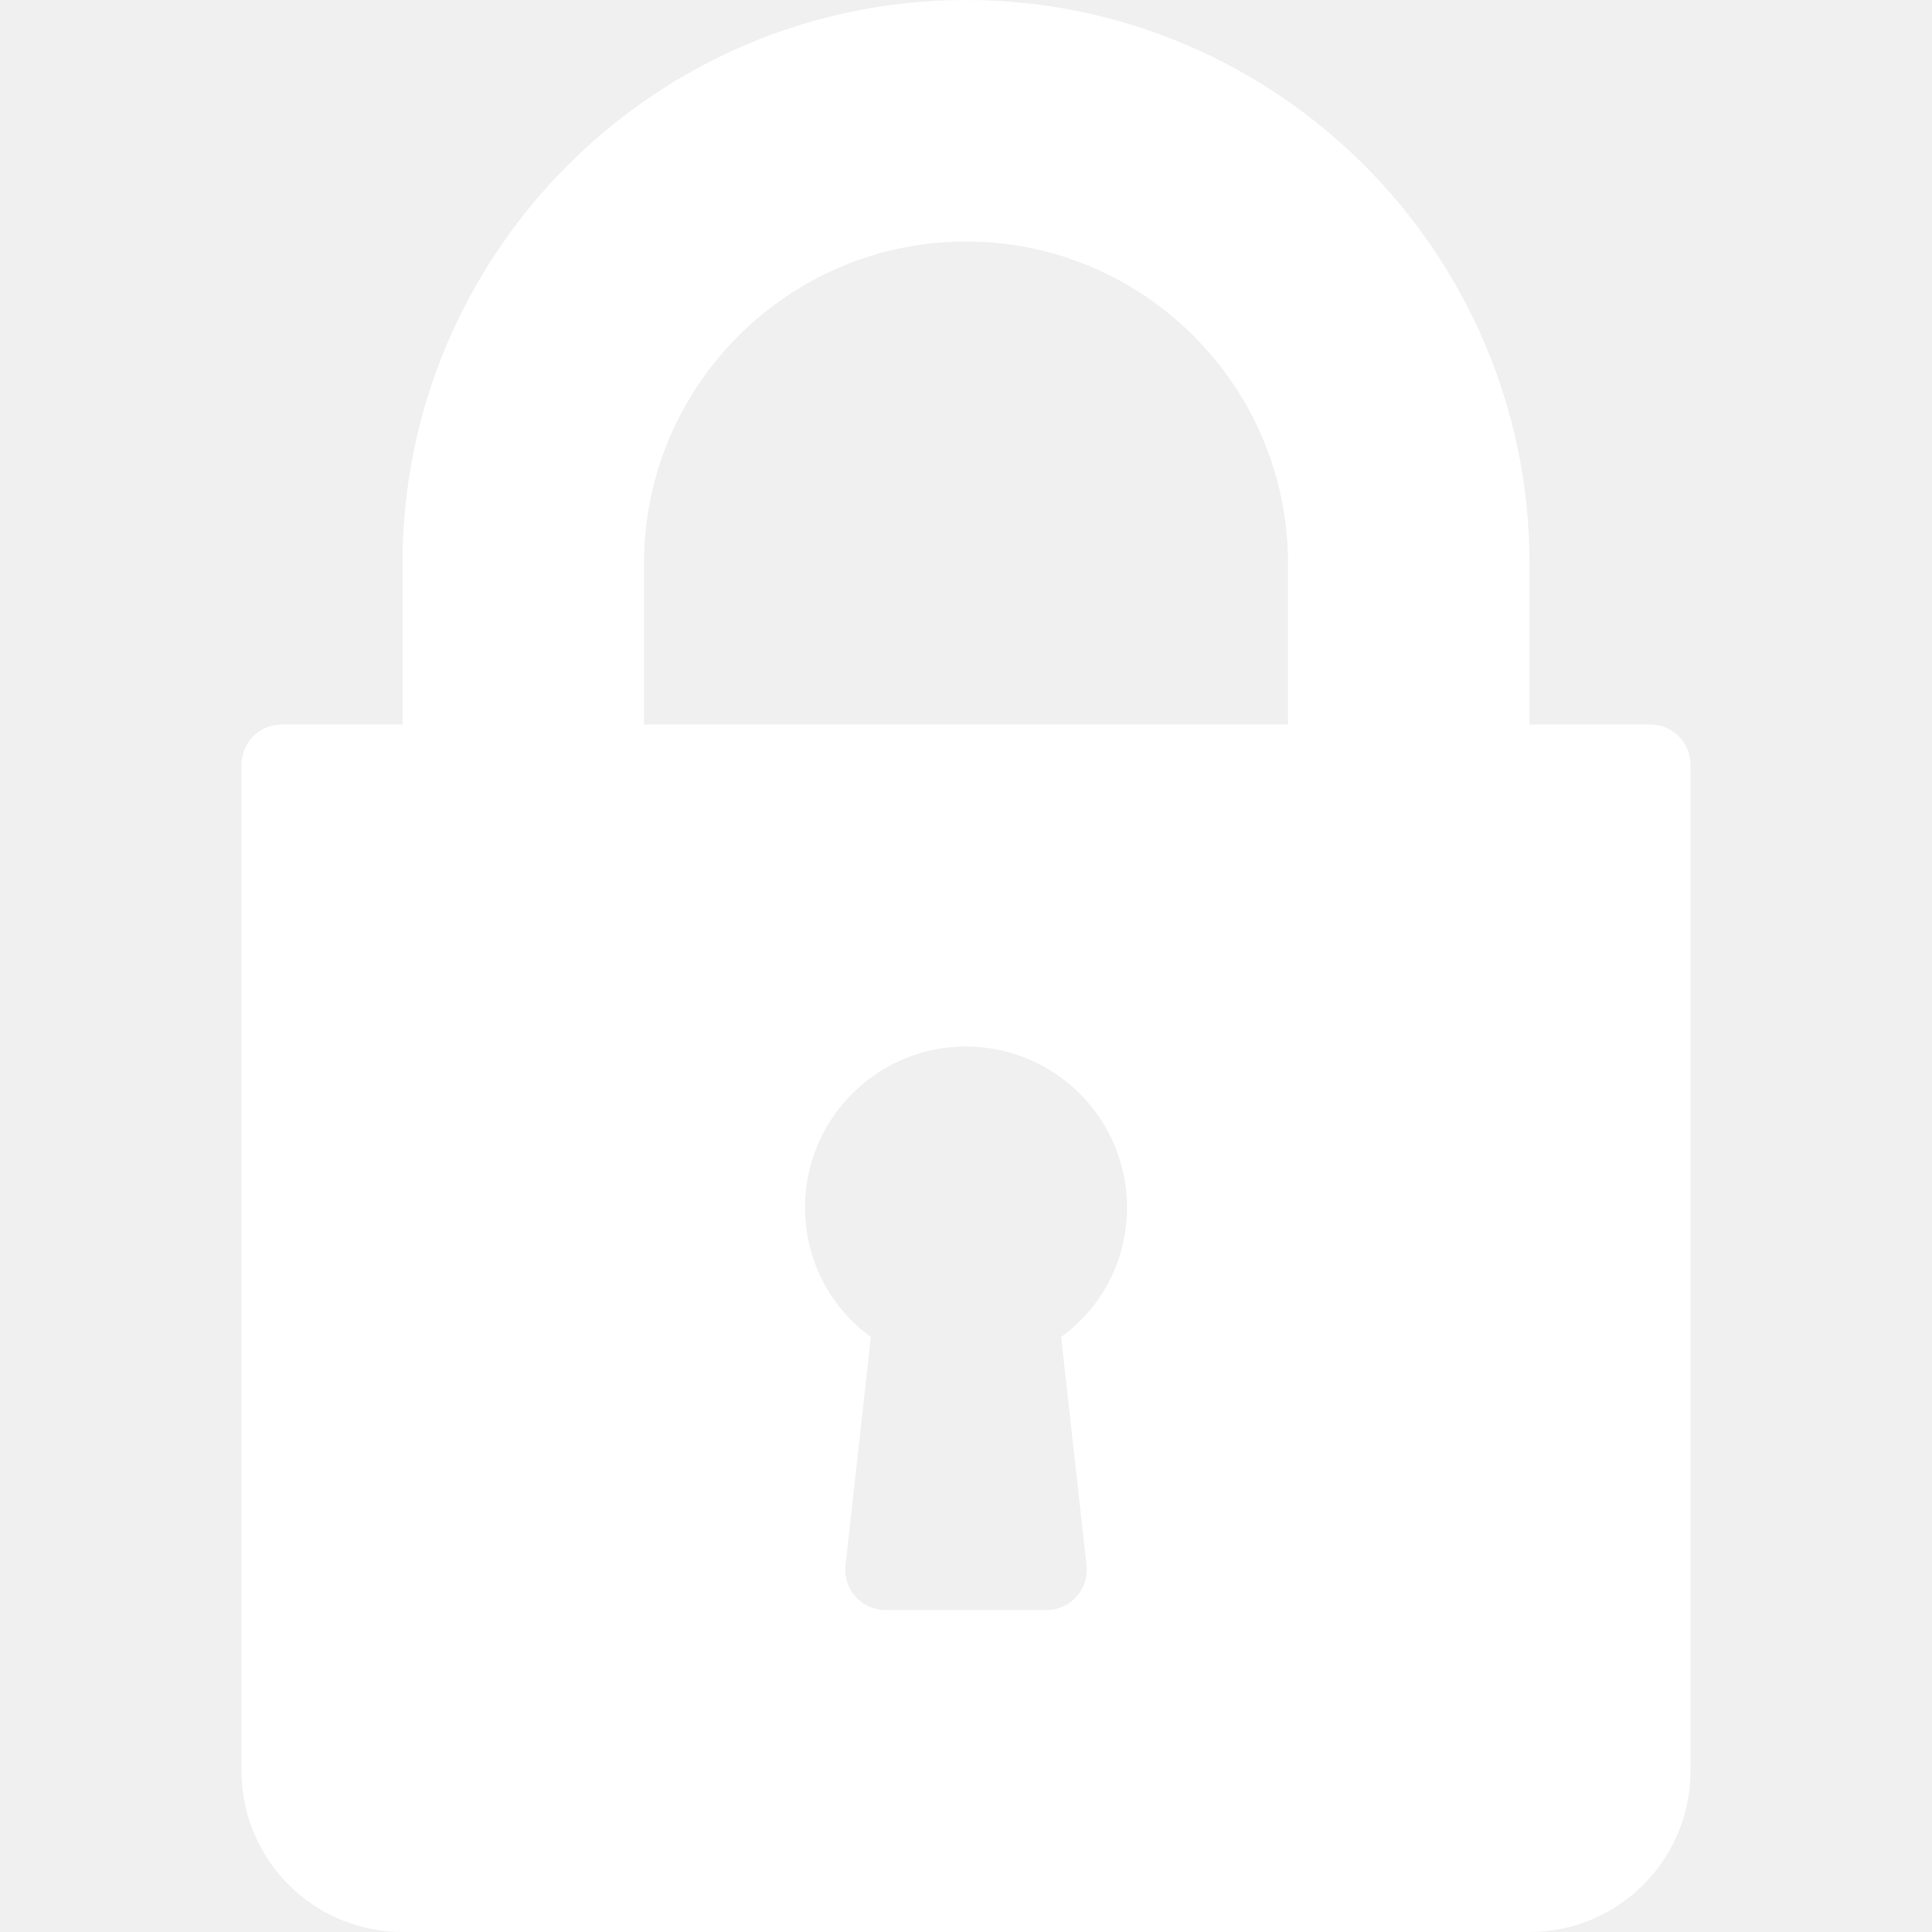
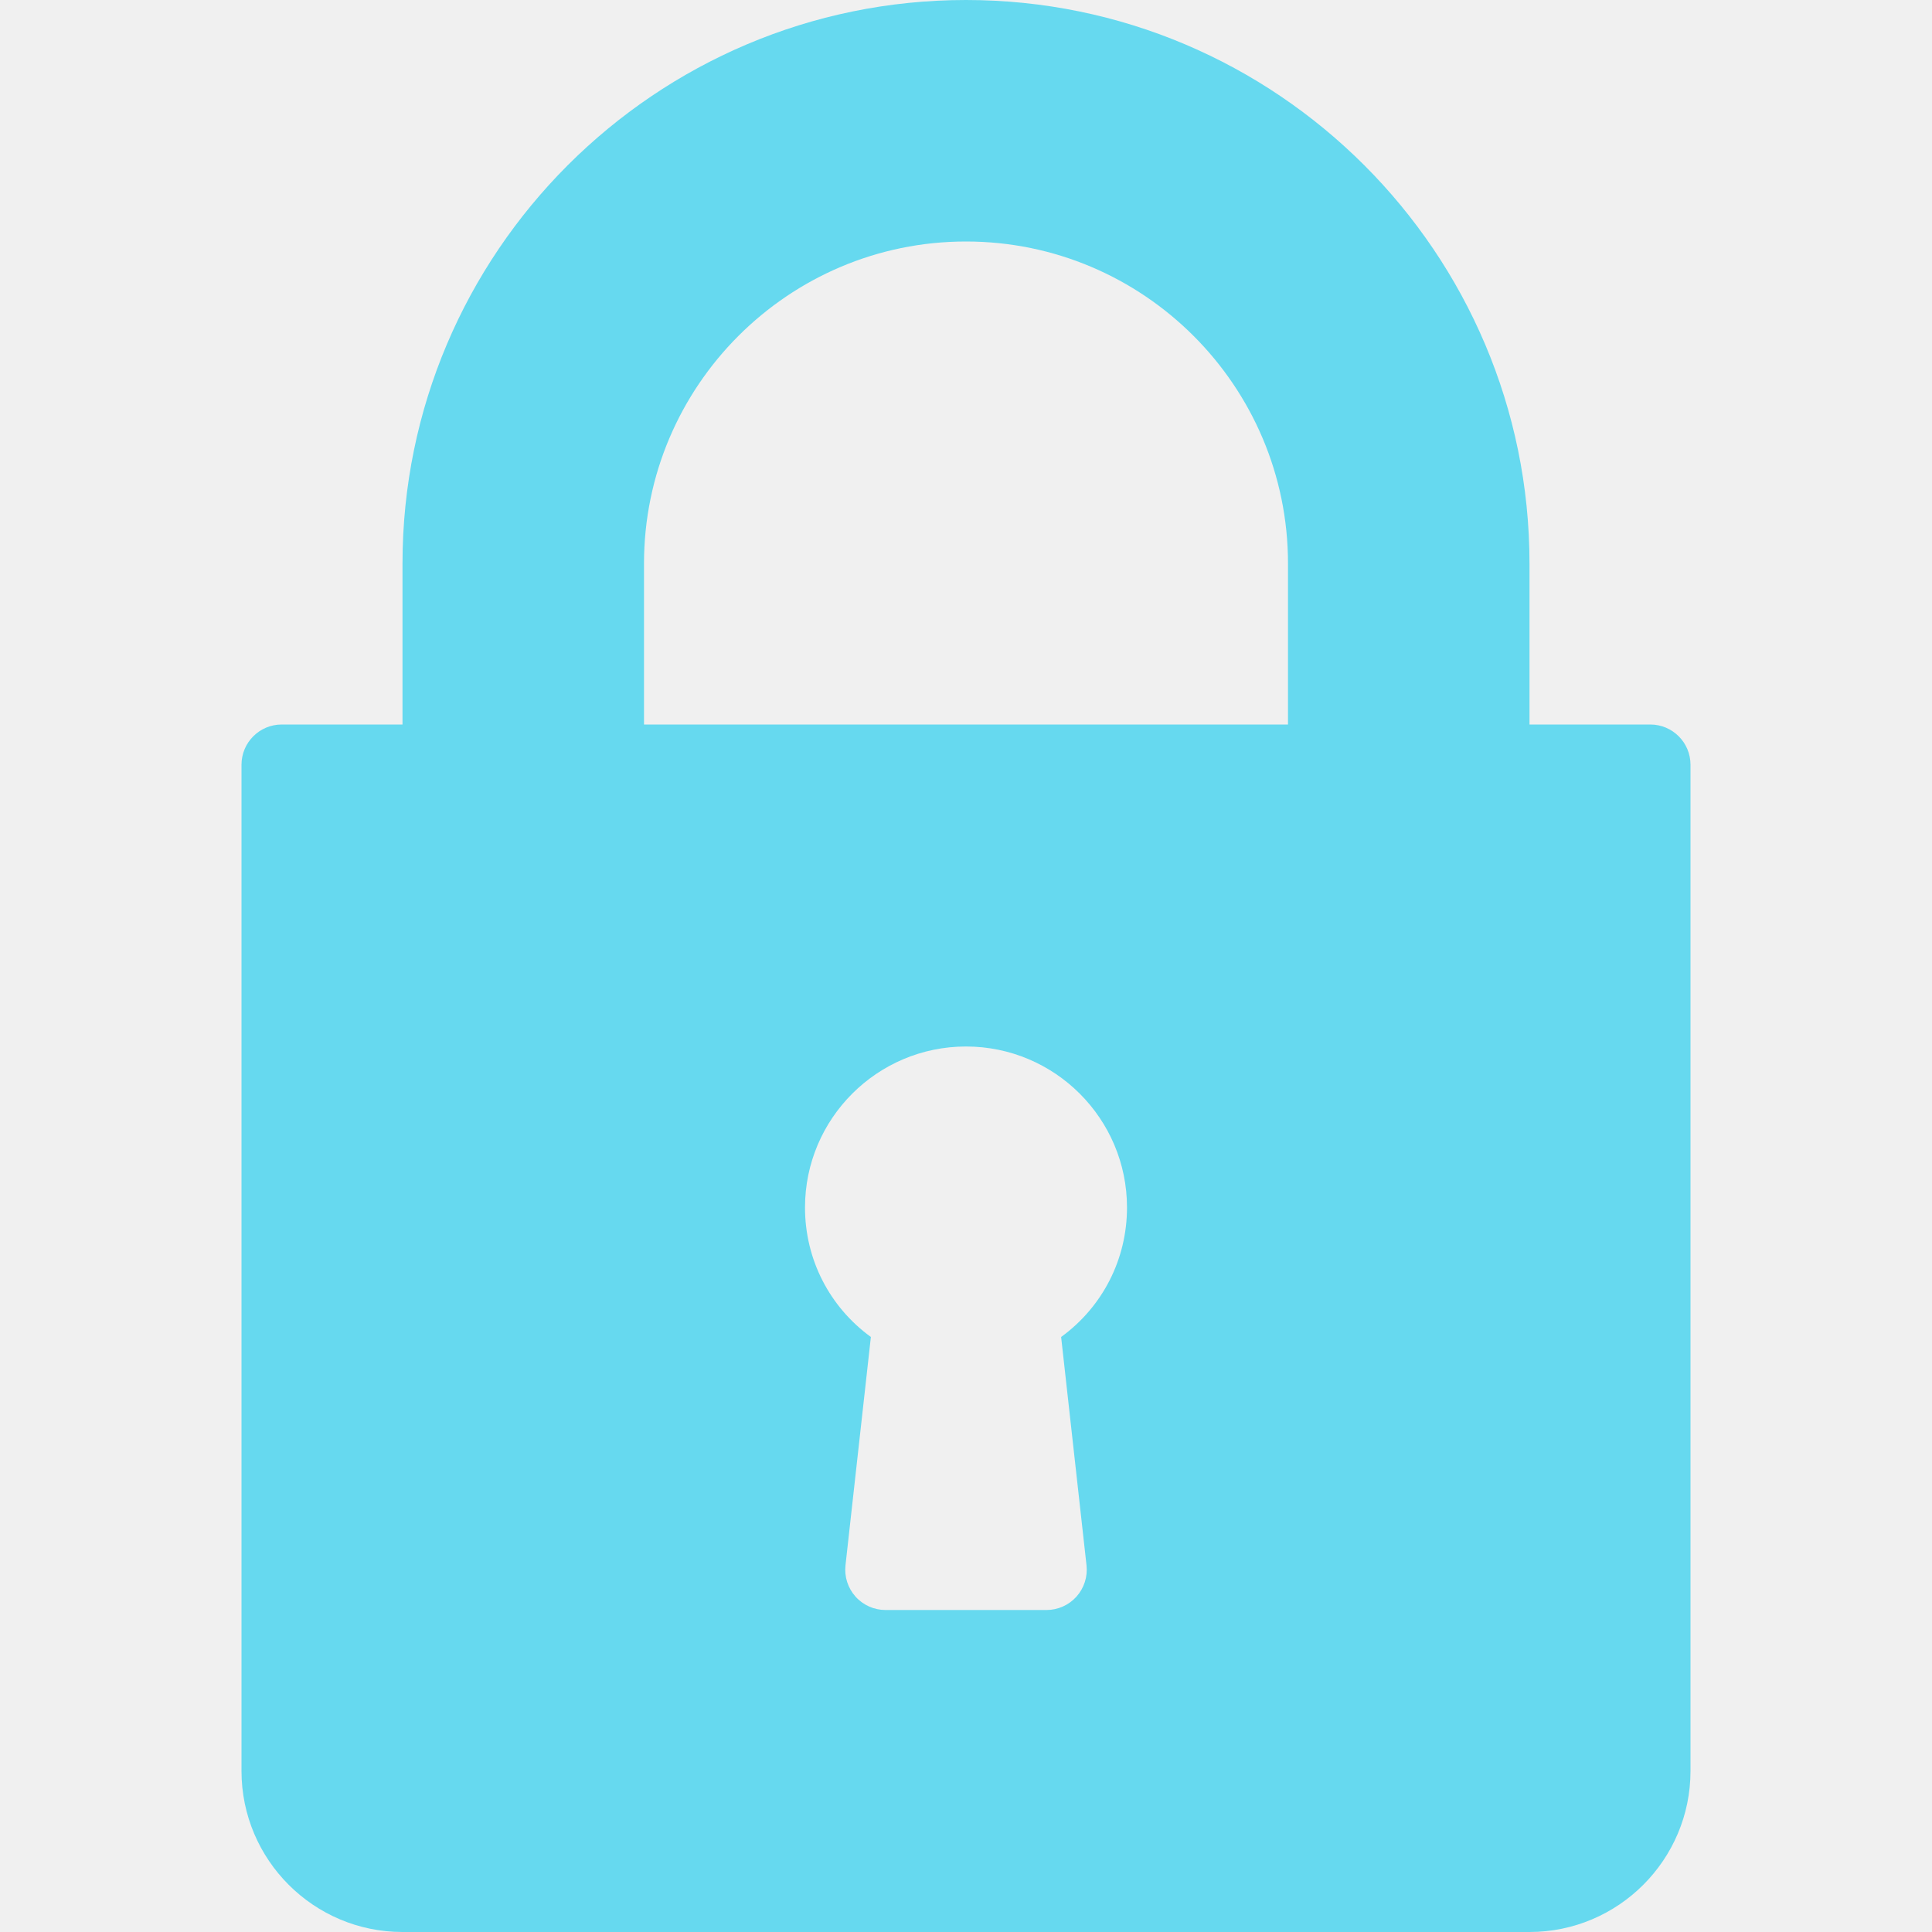
<svg xmlns="http://www.w3.org/2000/svg" version="1.1" x="0px" y="0px" viewBox="0 0 512 512" xml:space="preserve">
  <g>
-     <path fill="#fff" d="M437.333,192h-32v-42.667C405.333,66.99,338.344,0,256,0S106.667,66.99,106.667,149.333V192h-32    C68.771,192,64,196.771,64,202.667v266.667C64,492.865,83.135,512,106.667,512h298.667C428.865,512,448,492.865,448,469.333    V202.667C448,196.771,443.229,192,437.333,192z M287.938,414.823c0.333,3.01-0.635,6.031-2.656,8.292    c-2.021,2.26-4.917,3.552-7.948,3.552h-42.667c-3.031,0-5.927-1.292-7.948-3.552c-2.021-2.26-2.99-5.281-2.656-8.292l6.729-60.51    c-10.927-7.948-17.458-20.521-17.458-34.313c0-23.531,19.135-42.667,42.667-42.667s42.667,19.135,42.667,42.667    c0,13.792-6.531,26.365-17.458,34.313L287.938,414.823z M341.333,192H170.667v-42.667C170.667,102.281,208.948,64,256,64    s85.333,38.281,85.333,85.333V192z" />
+     <path fill="#66d9ef" d="M437.333,192h-32v-42.667C405.333,66.99,338.344,0,256,0S106.667,66.99,106.667,149.333V192h-32    C68.771,192,64,196.771,64,202.667v266.667C64,492.865,83.135,512,106.667,512h298.667C428.865,512,448,492.865,448,469.333    V202.667C448,196.771,443.229,192,437.333,192z M287.938,414.823c0.333,3.01-0.635,6.031-2.656,8.292    c-2.021,2.26-4.917,3.552-7.948,3.552h-42.667c-3.031,0-5.927-1.292-7.948-3.552c-2.021-2.26-2.99-5.281-2.656-8.292l6.729-60.51    c-10.927-7.948-17.458-20.521-17.458-34.313c0-23.531,19.135-42.667,42.667-42.667s42.667,19.135,42.667,42.667    c0,13.792-6.531,26.365-17.458,34.313L287.938,414.823z M341.333,192H170.667v-42.667C170.667,102.281,208.948,64,256,64    s85.333,38.281,85.333,85.333V192z" />
  </g>
</svg>
